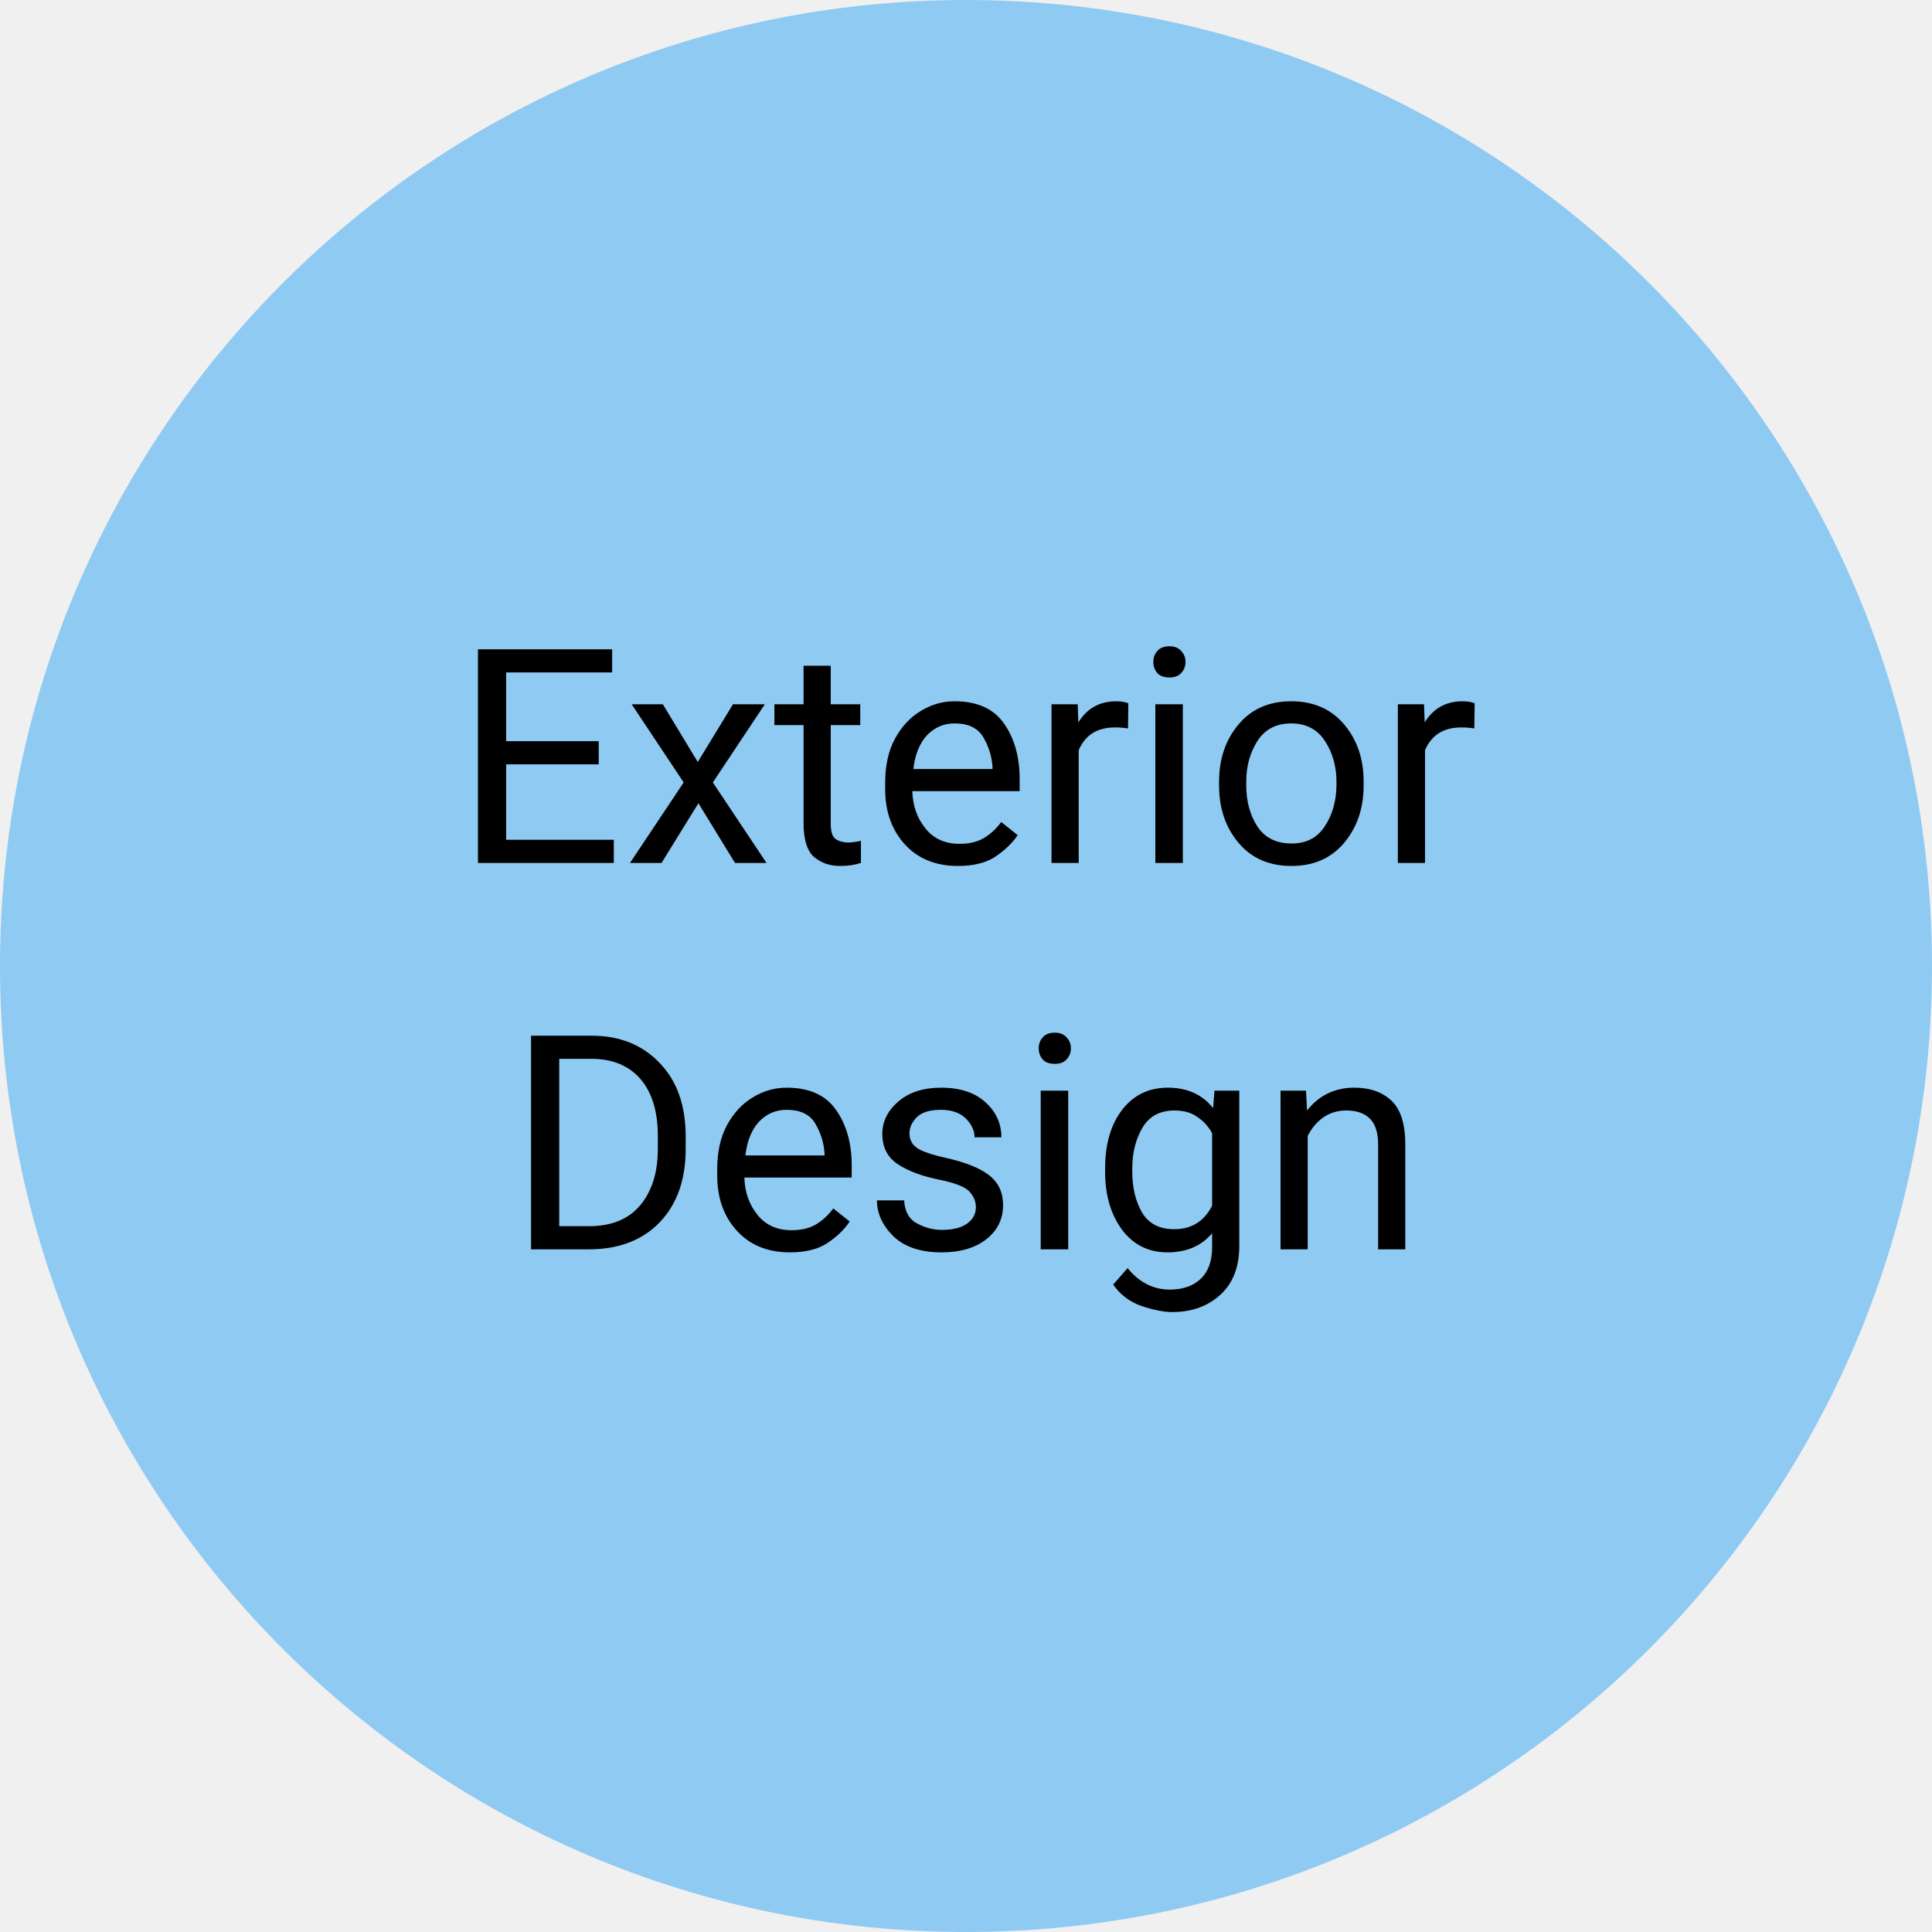
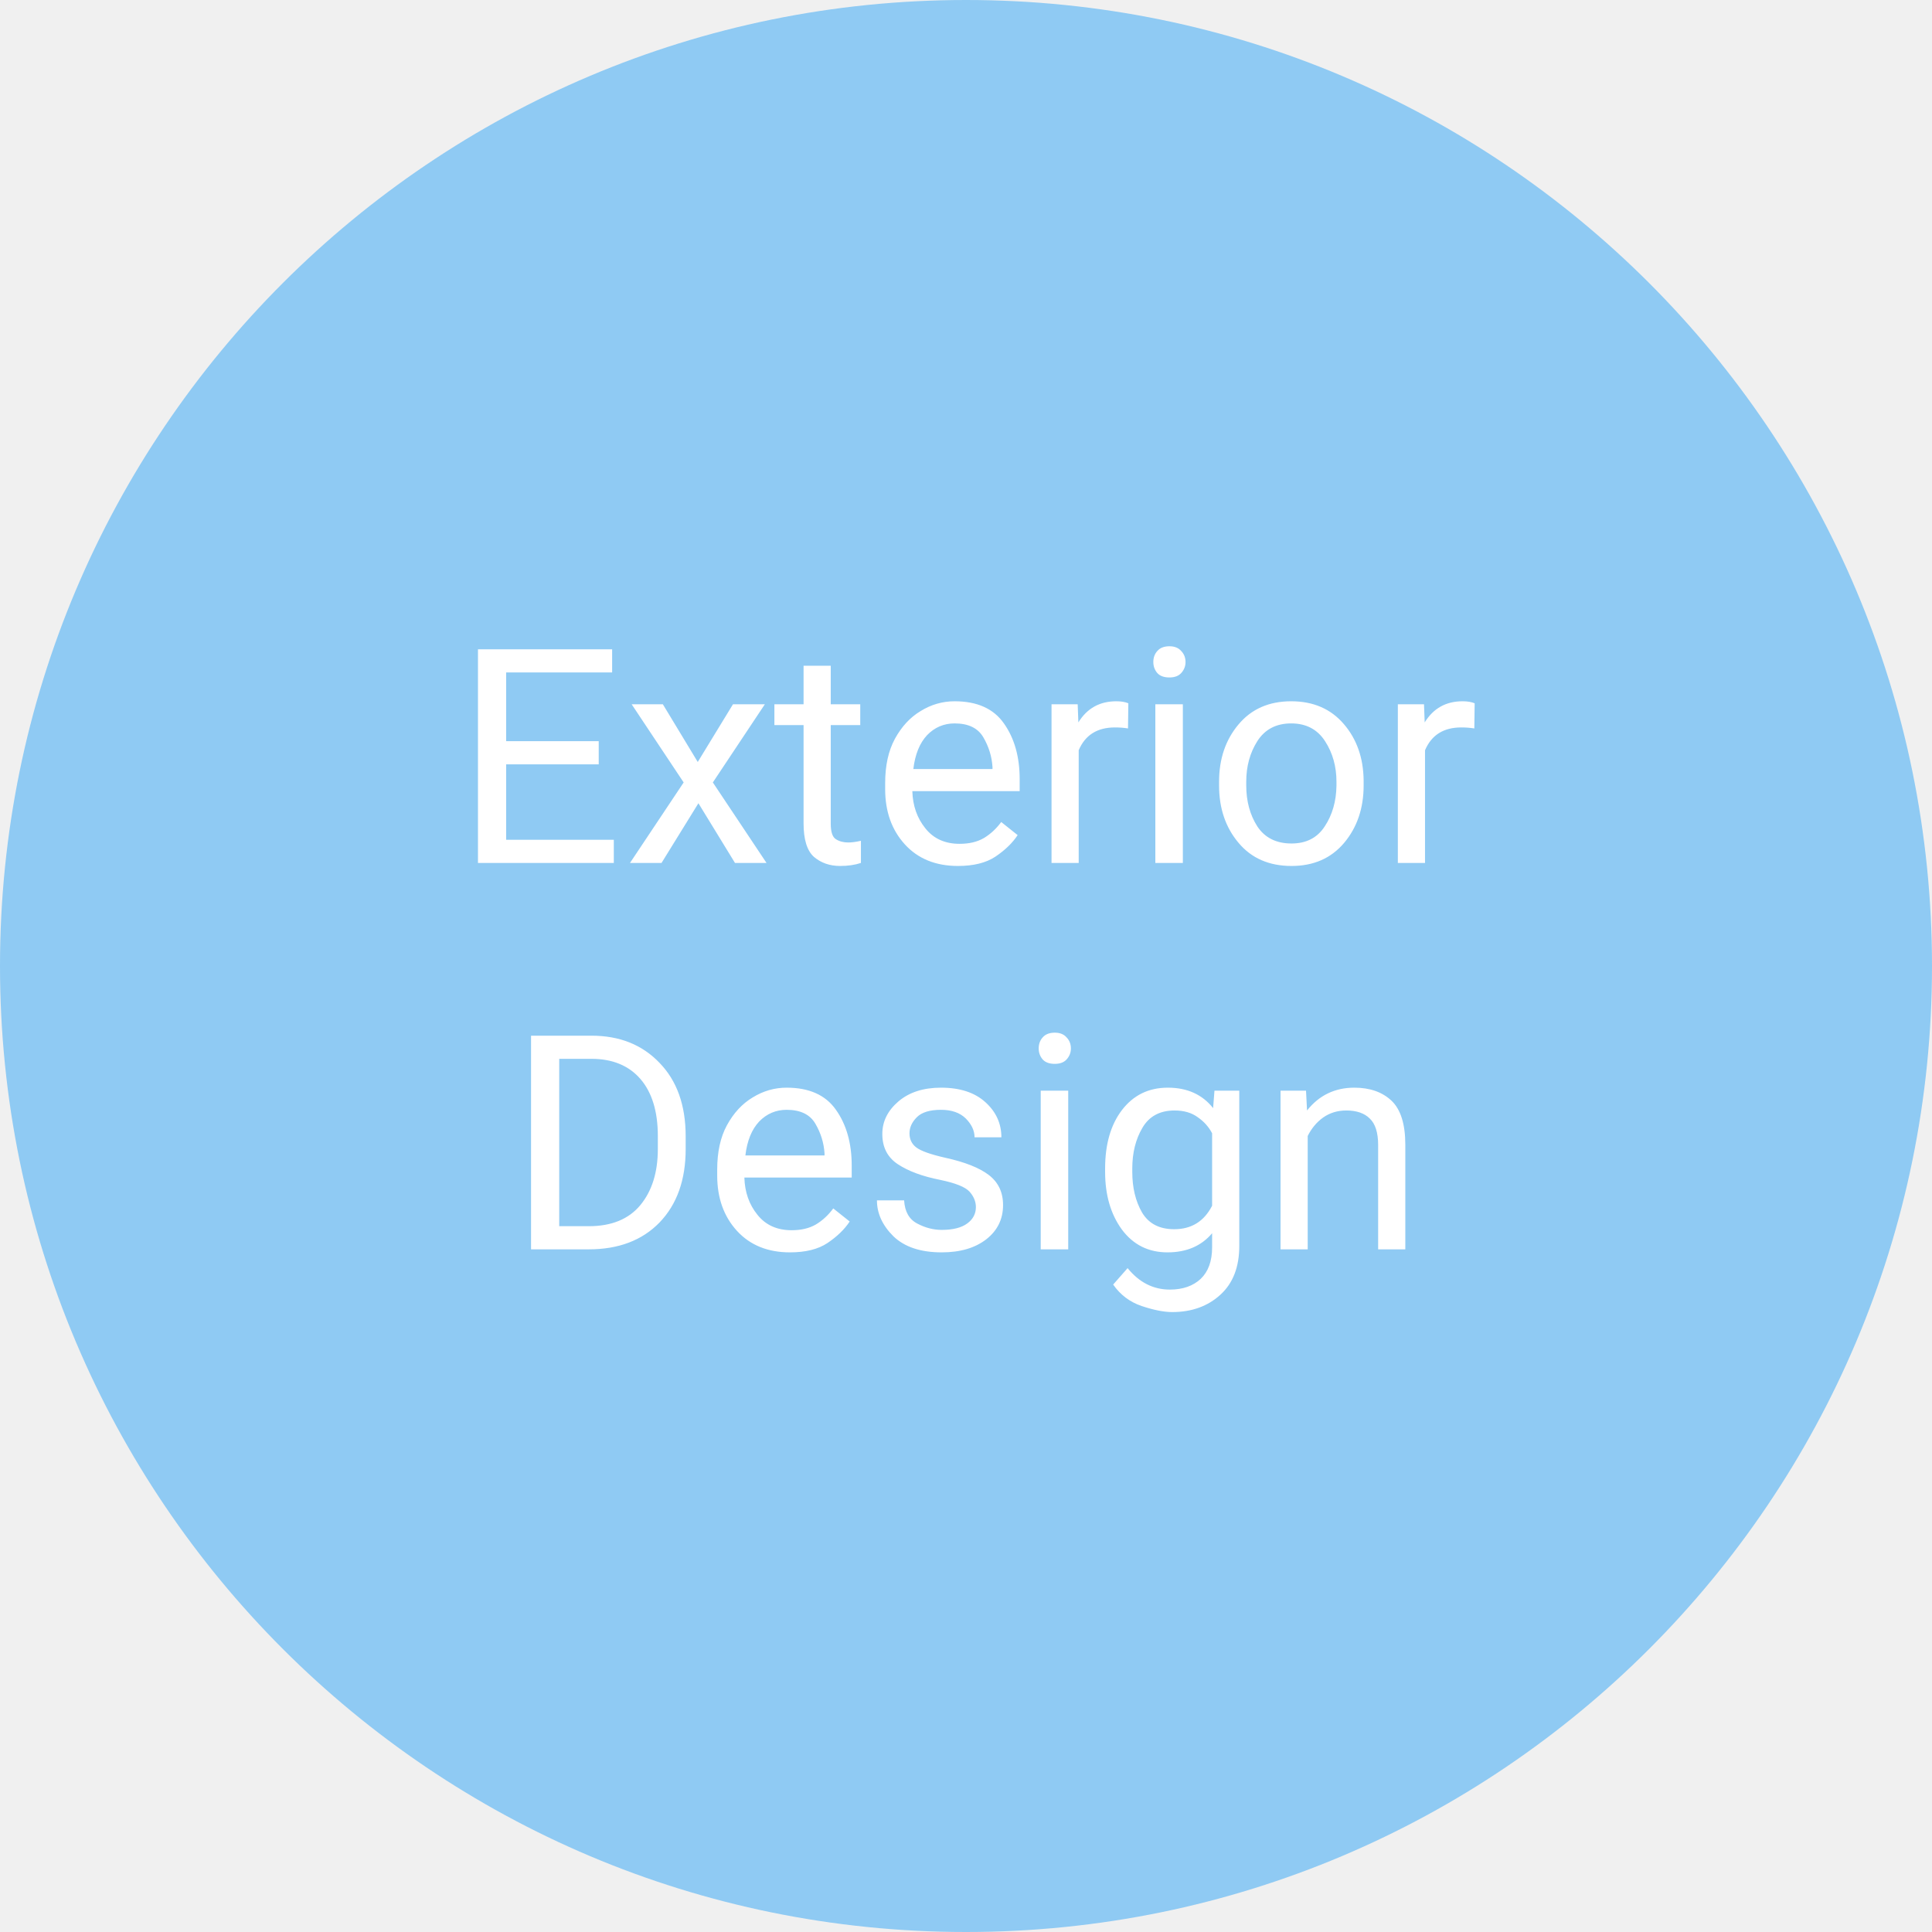
<svg xmlns="http://www.w3.org/2000/svg" width="90px" height="90px" viewBox="0 0 90 90" version="1.1">
  <defs>
    <style type="text/css">
      @font-face {
        font-family: 'Roboto';
        
        
          url('./font/roboto-regular-webfont-webfont.woff') format('woff'),
          url('./font/roboto-regular-webfont-webfont.ttf') format('truetype'),
          url('./font/roboto-regular-webfont-webfont.svg#Roboto') format('svg');
        font-weight: normal;
        font-style: normal;
      }
-       text { font-family: Roboto, sans-serif; fill: #000000; }
+       text { font-family: Roboto, sans-serif;}
      
    </style>
  </defs>
  <g id="Page-1" stroke="none" stroke-width="1" fill="none" fill-rule="evenodd">
    <g id="Preferences" transform="translate(-21, -561)" fill="#8FCAF3">
      <circle id="circle_svg" cx="66" cy="606" r="45" />
    </g>
  </g>
  <text x="50%" y="40%" text-anchor="middle" dy="0.3em" font-size="14" font-family="Roboto" fill="#FFFFFF">Exterior</text>
  <text x="50%" y="60%" text-anchor="middle" dy="0.3em" font-size="14" font-family="Roboto" fill="#FFFFFF">Design</text>
</svg>
